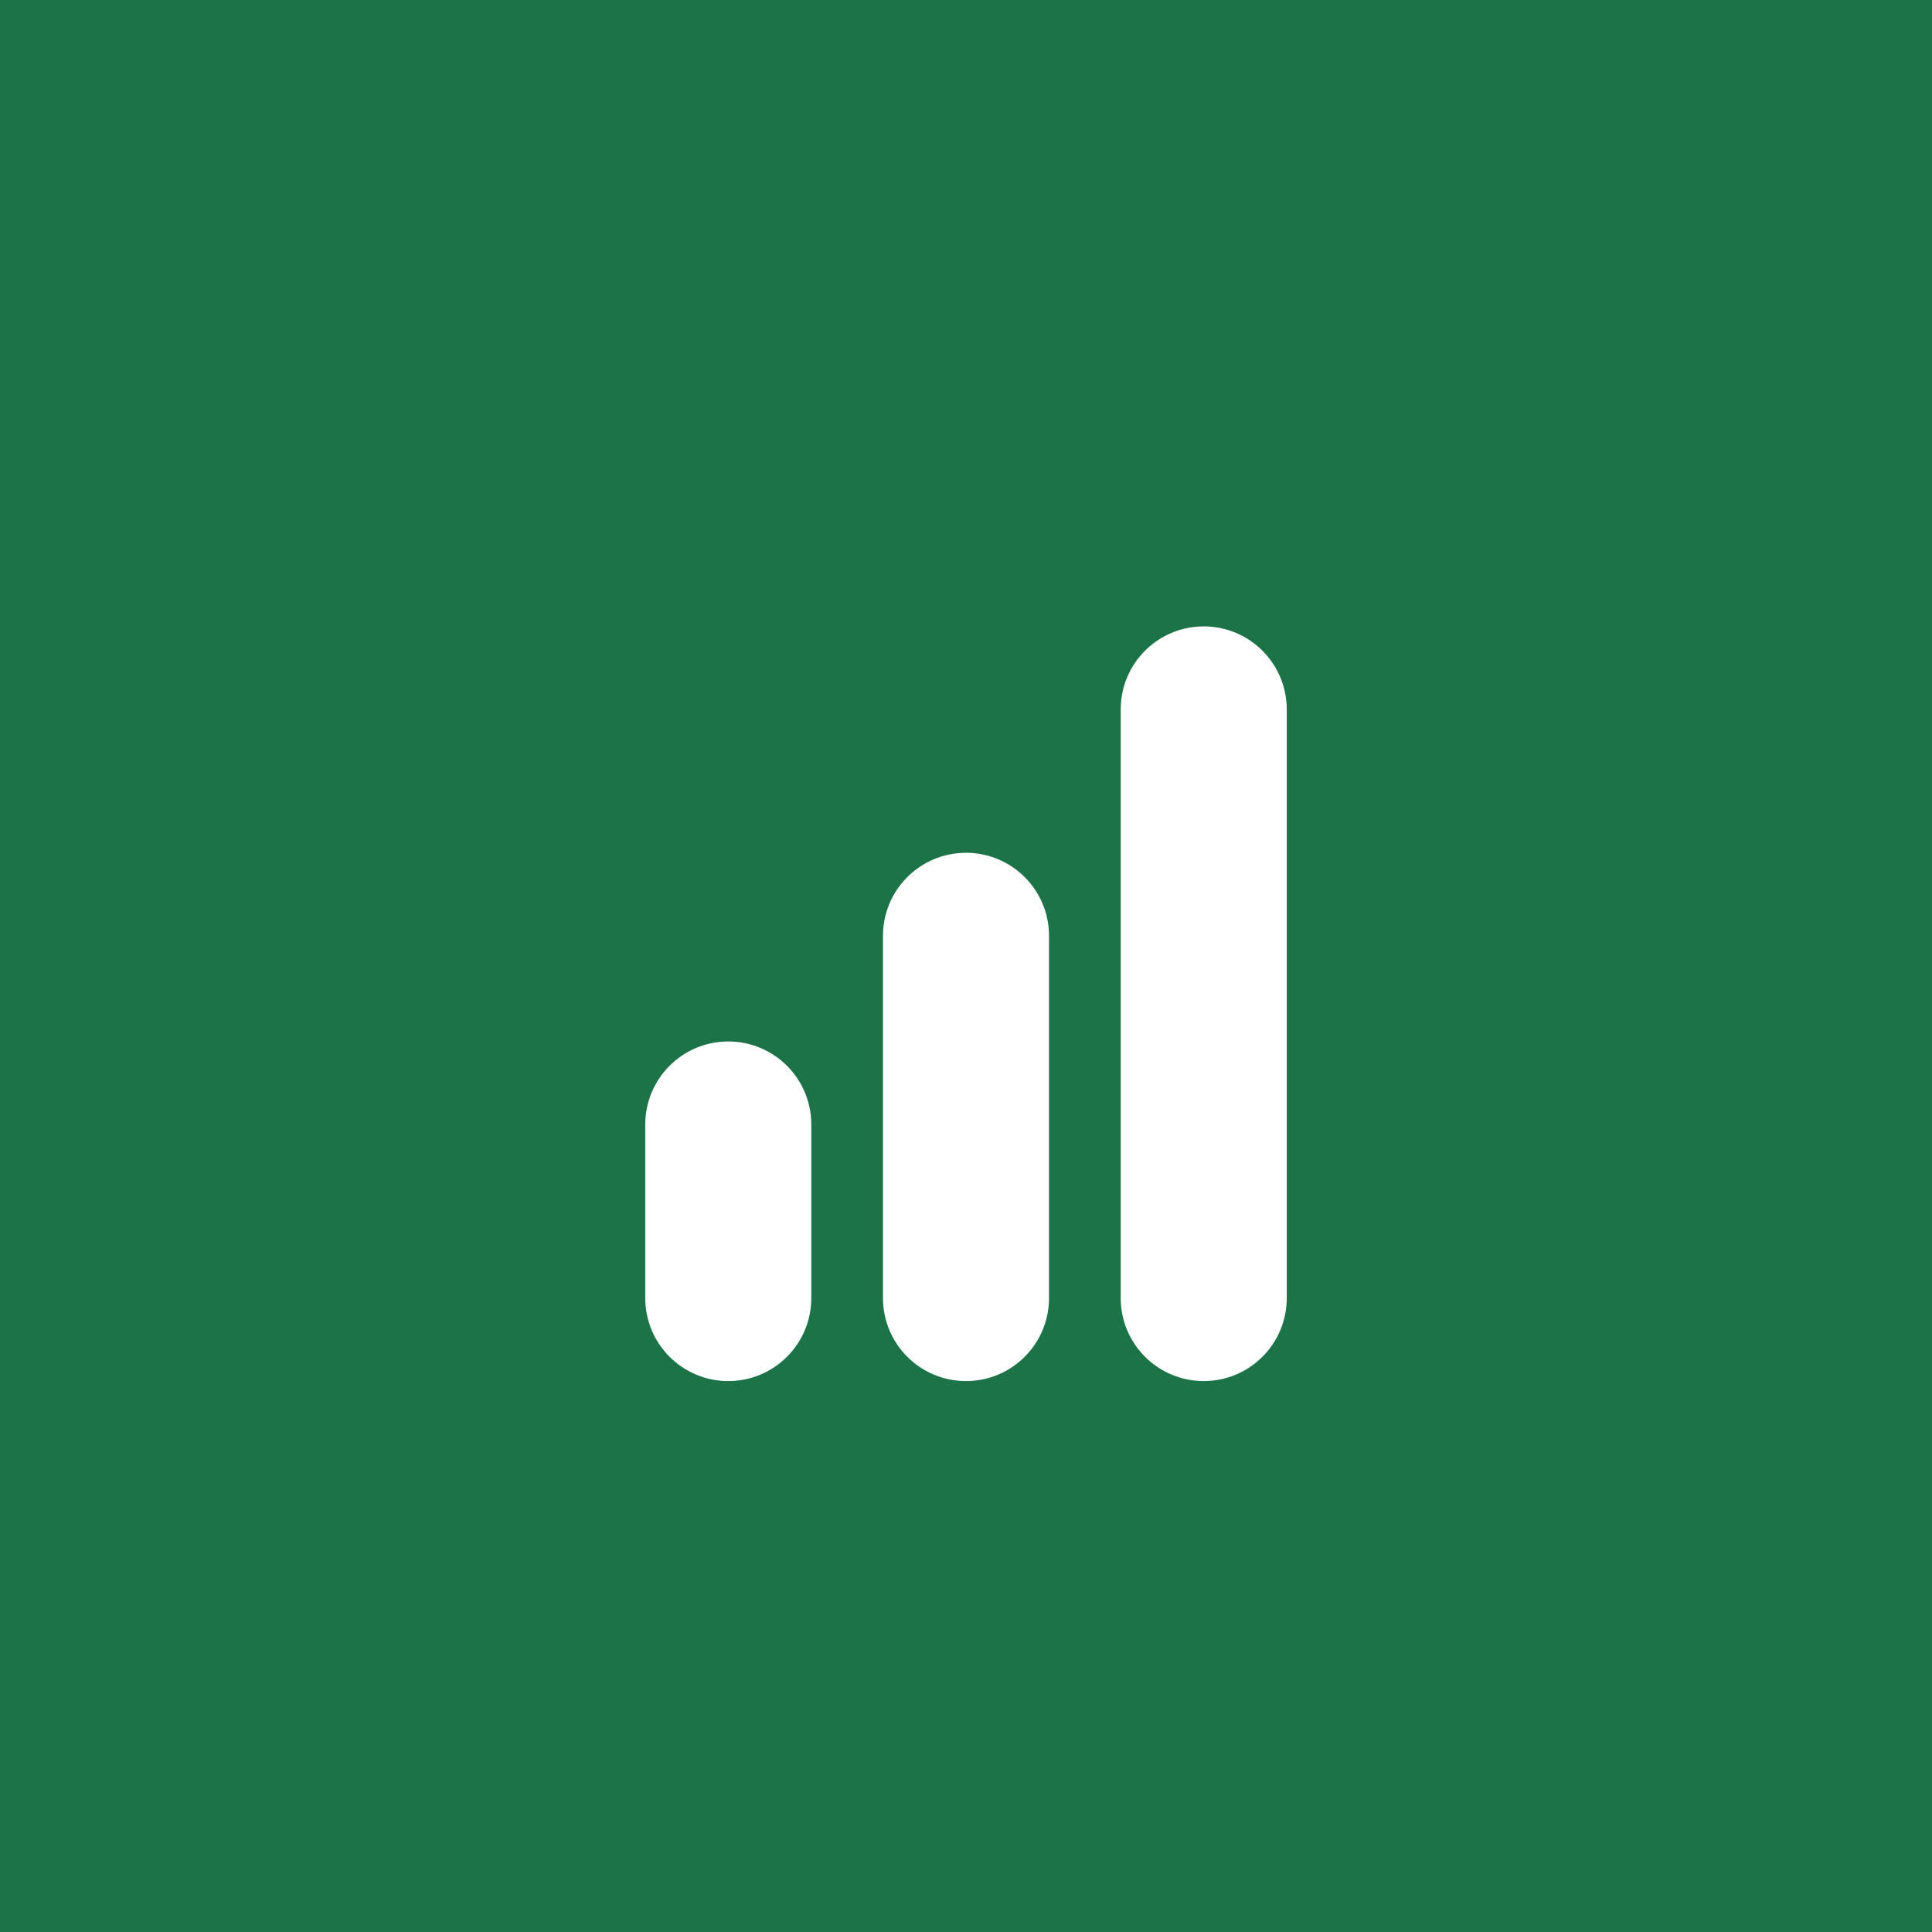
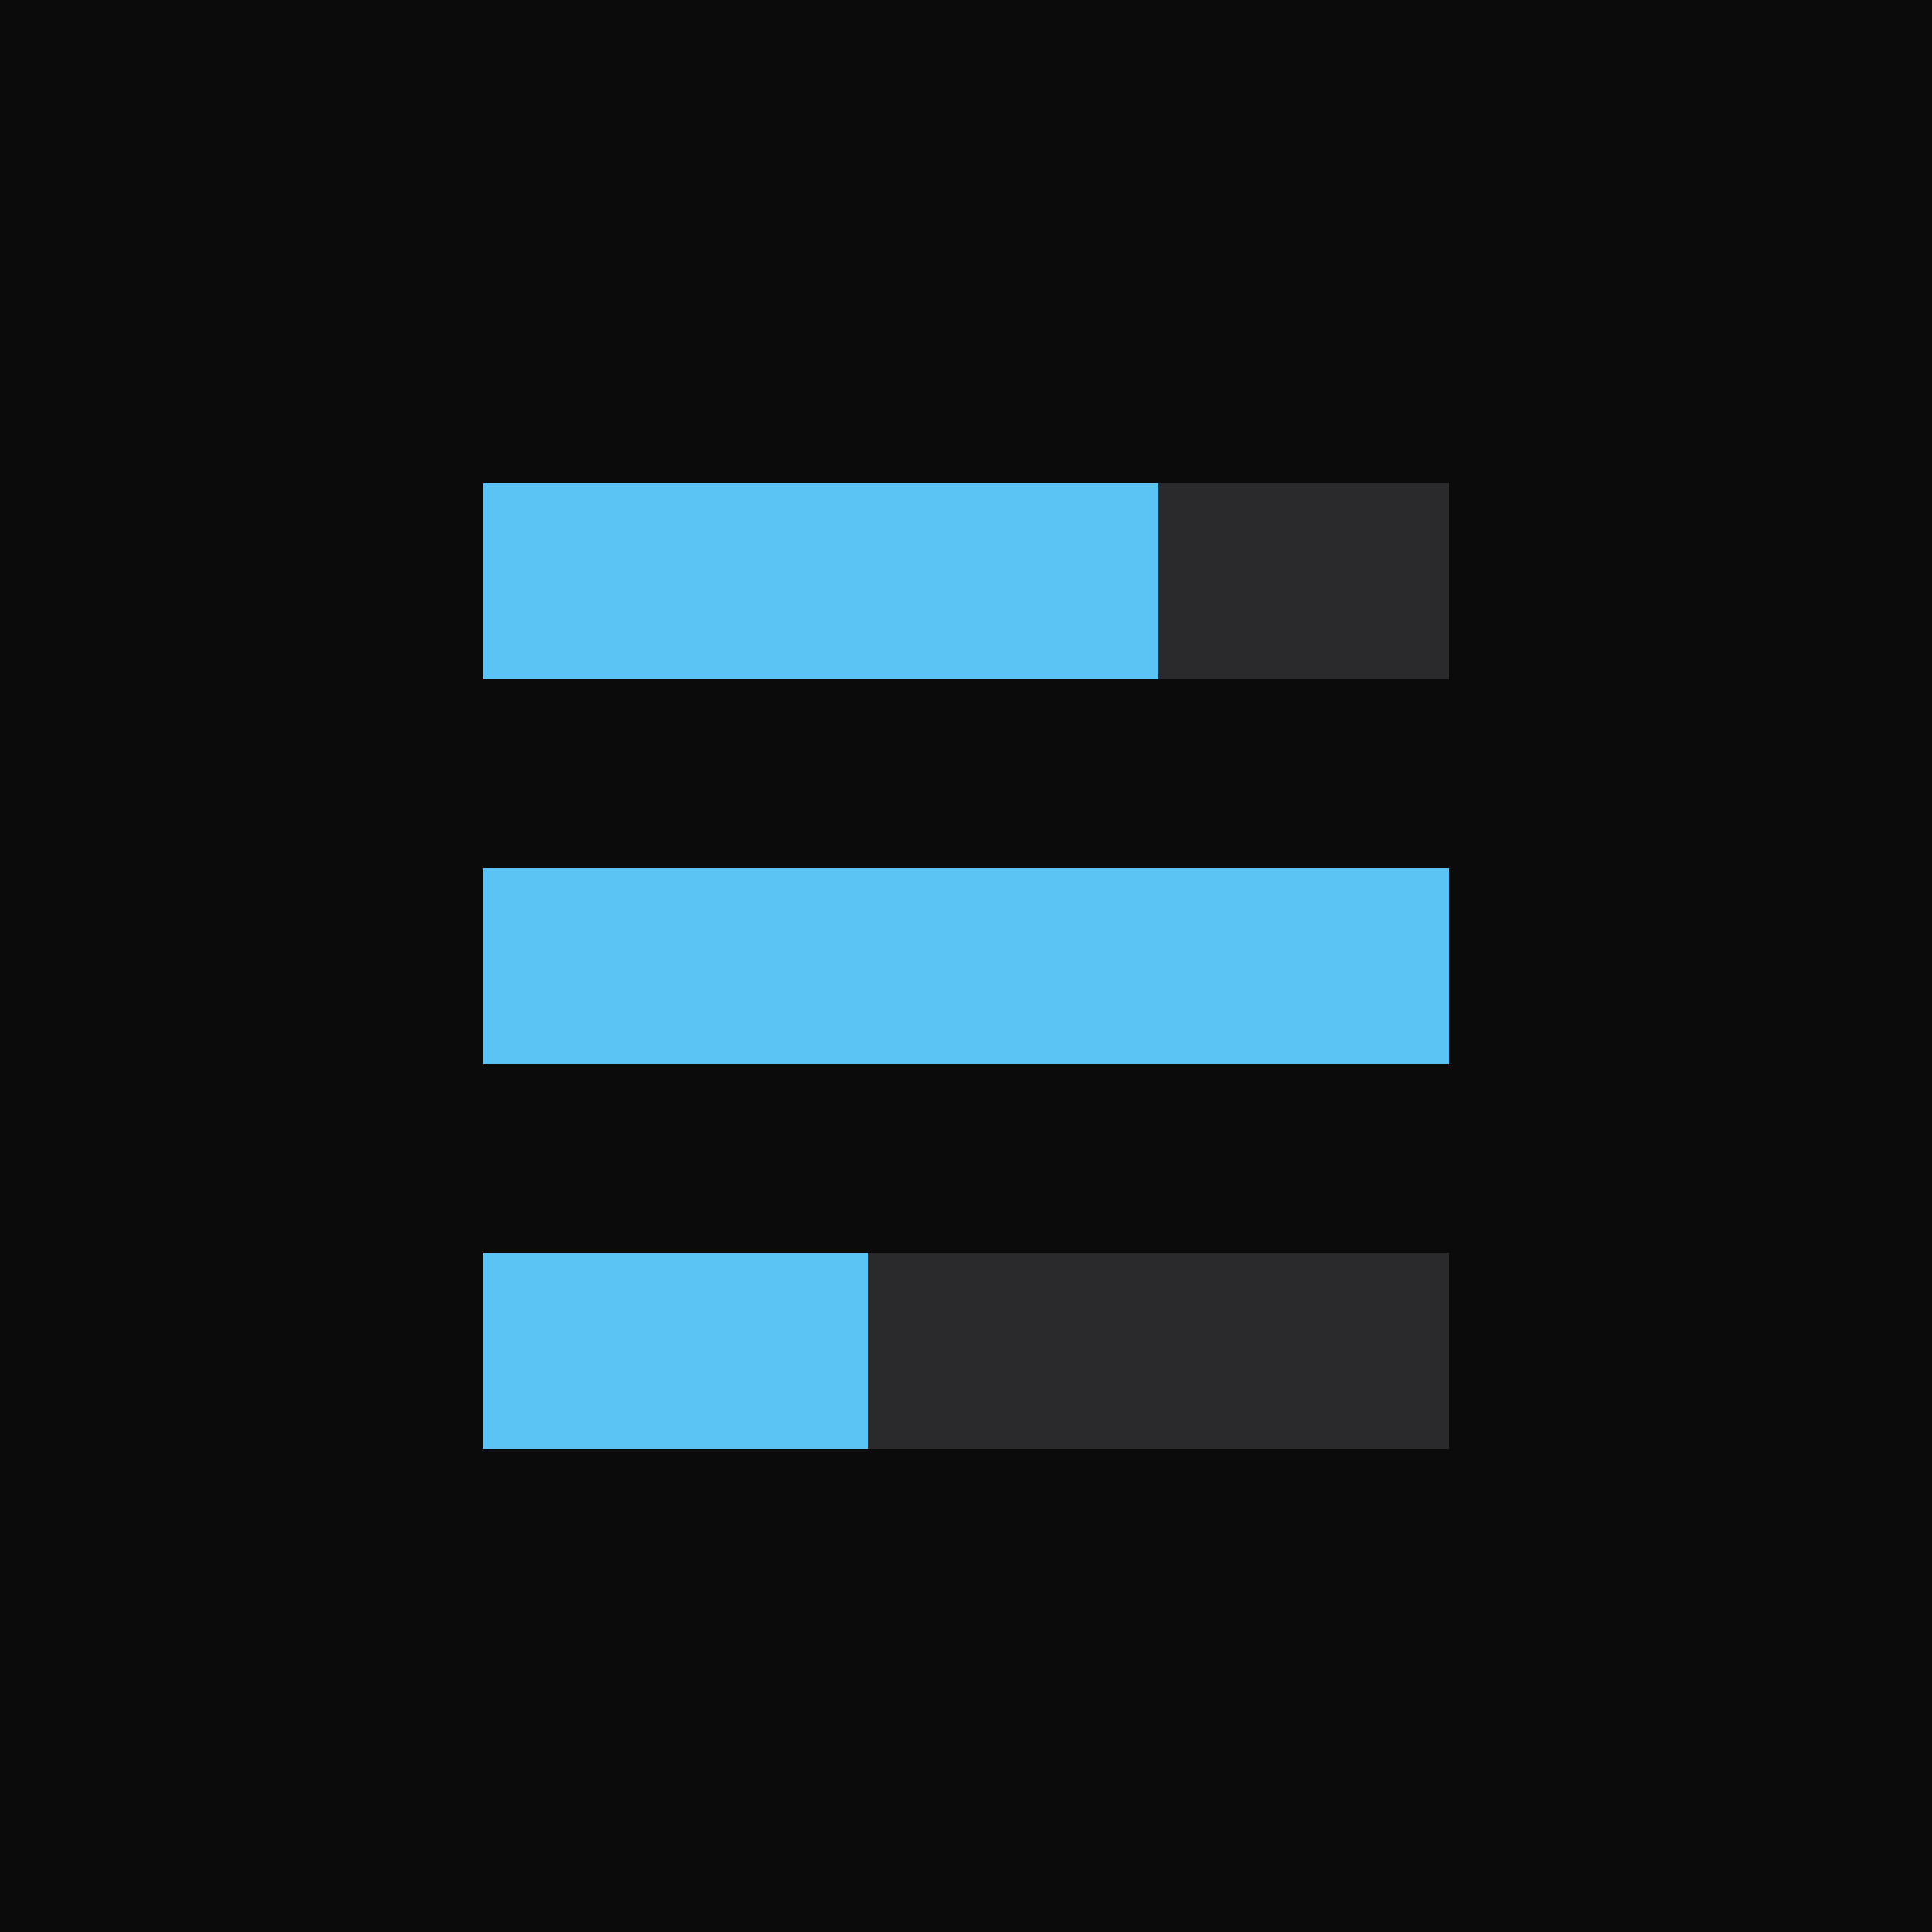
<svg xmlns="http://www.w3.org/2000/svg" viewBox="0 0 512 512">
-   <rect width="512" height="512" fill="#1d7348" />
-   <g fill="#fff">
-     <rect x="171" y="276" width="44" height="90" rx="22" />
-     <rect x="234" y="226" width="44" height="140" rx="22" />
-     <rect x="297" y="166" width="44" height="200" rx="22" />
+   <rect width="512" height="512" fill="#0b0b0c" />
+   <g fill="#2a2a2d">
+     <rect x="128" y="128" width="256" height="52" />
+     <rect x="128" y="230" width="256" height="52" />
+     <rect x="128" y="332" width="256" height="52" />
+   </g>
+   <g fill="#5bc4f5">
+     <rect x="128" y="128" width="179" height="52" />
+     <rect x="128" y="230" width="256" height="52" />
+     <rect x="128" y="332" width="102" height="52" />
  </g>
</svg>
